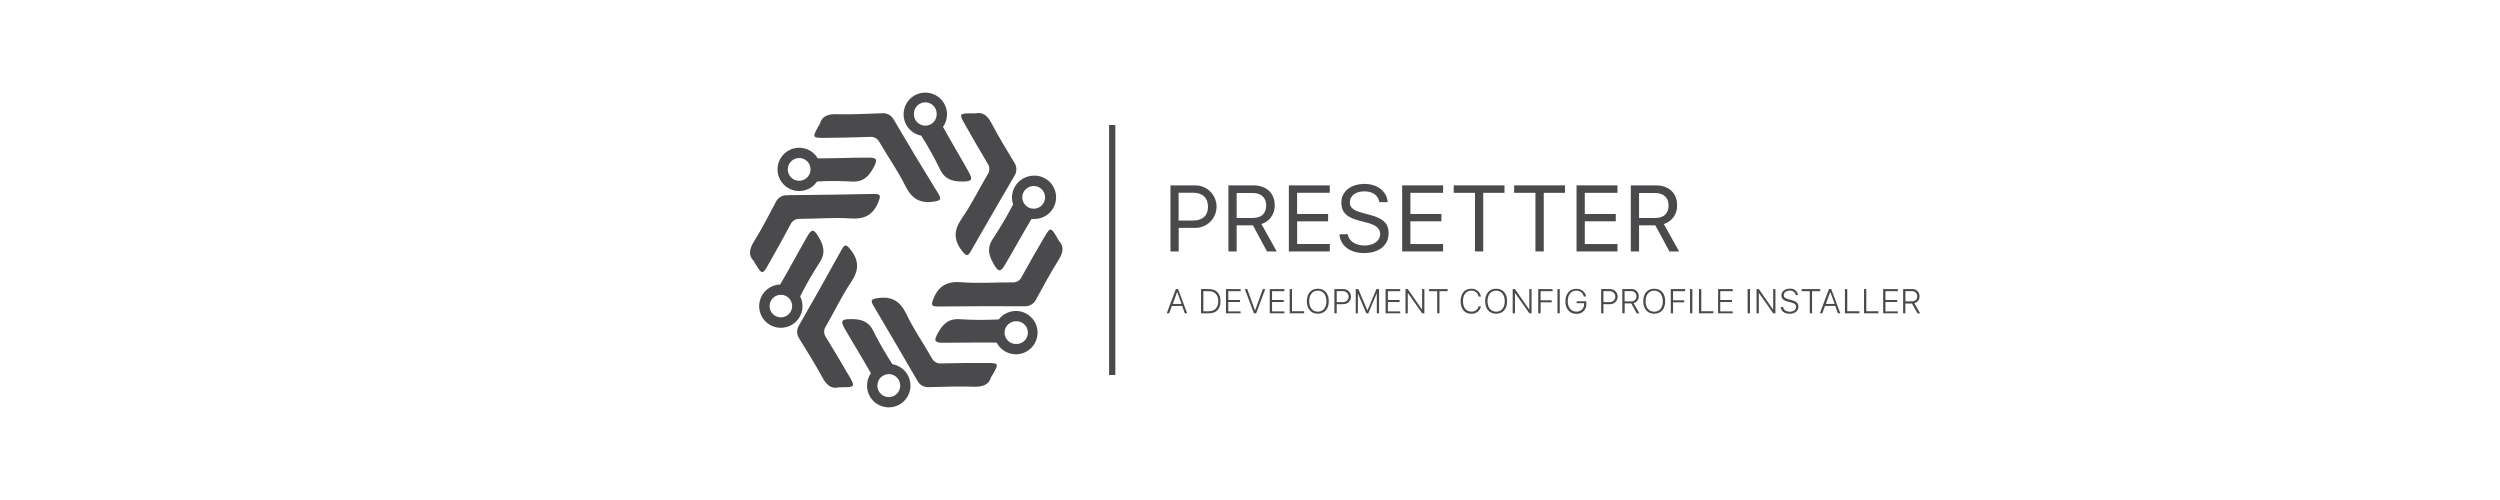
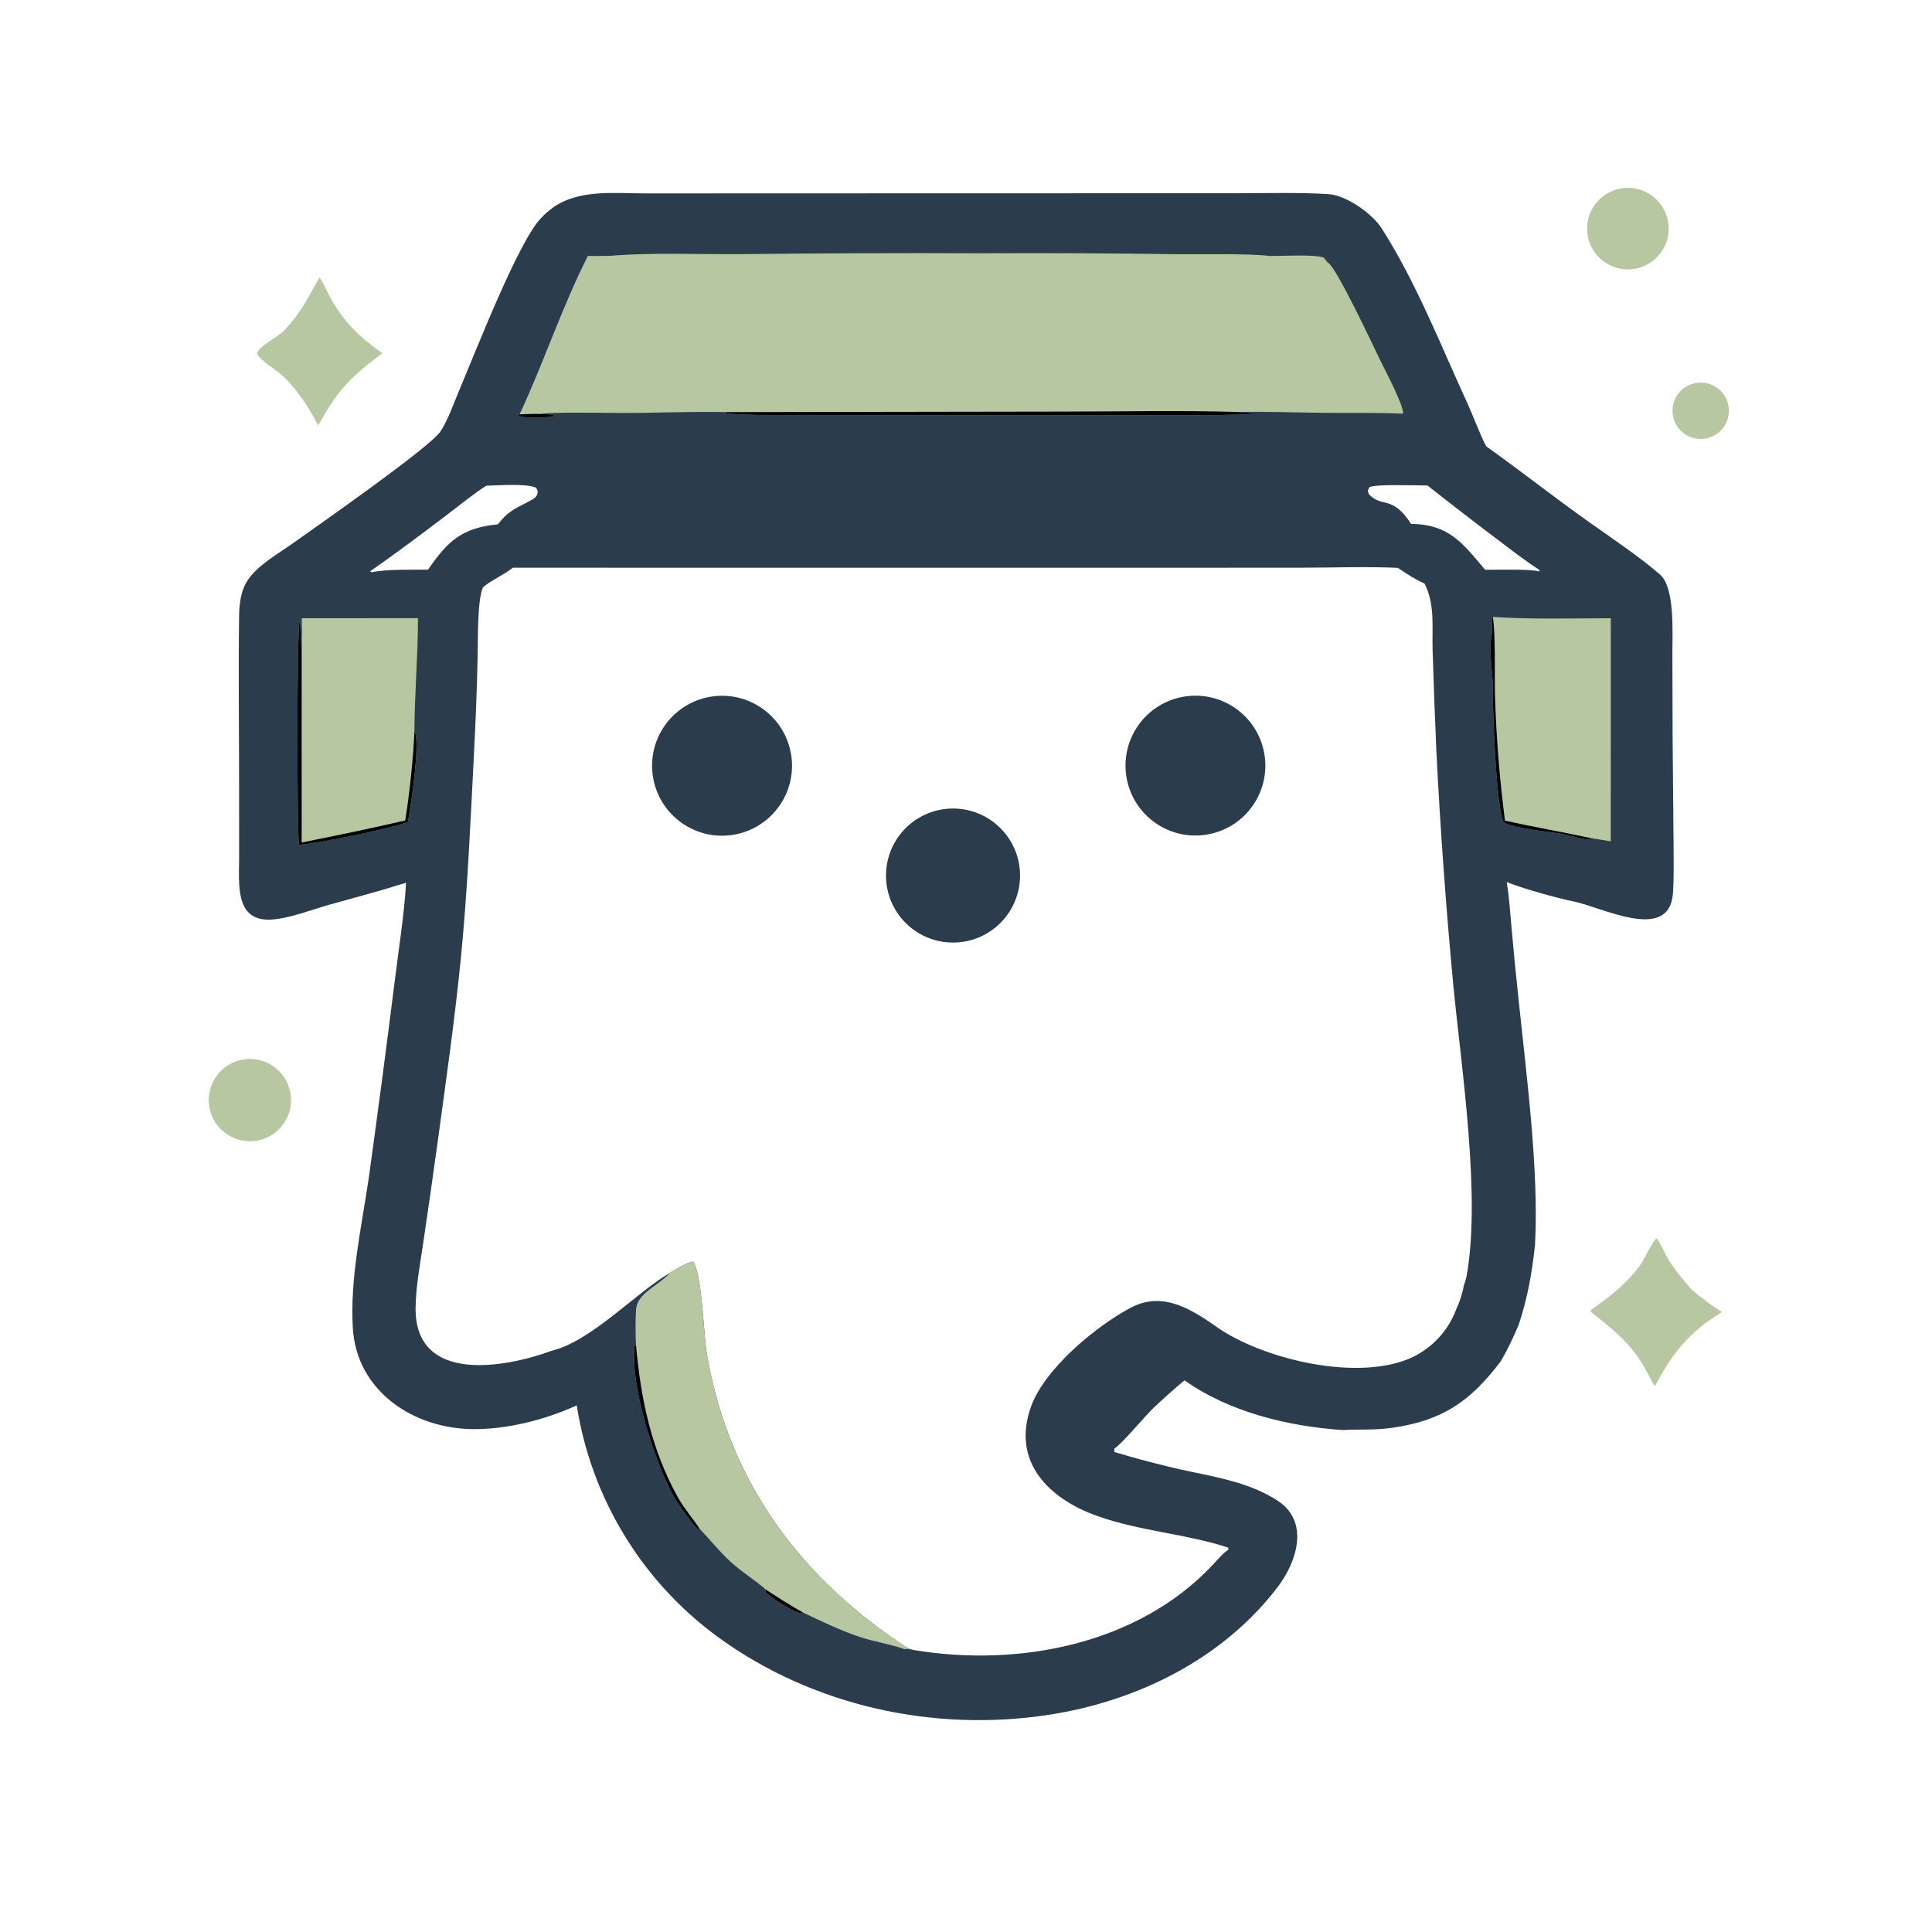
- <svg xmlns="http://www.w3.org/2000/svg" id="e1d32062-e6d7-4855-a641-656e055496c0" data-name="Layer 1" viewBox="0 0 800 160">
+ <svg xmlns="http://www.w3.org/2000/svg" xmlns:ns1="https://boxy-svg.com" width="800" height="800" viewBox="116 114 800 800">
  <defs>
-     <style>.f3f03b8e-ebac-409d-afc9-f27b2b5bccf4{fill:none;stroke:#414042;stroke-miterlimit:10;stroke-width:2px;}.f2967c9c-b15b-453c-847f-e0cd0e319d0d,.f3f03b8e-ebac-409d-afc9-f27b2b5bccf4{opacity:0.95;}.b28ffdcc-63a7-46db-81f2-4bf2a37e686d{fill:#414042;}</style>
+     <ns1:export>
+       <ns1:file format="svg" />
+     </ns1:export>
  </defs>
-   <line class="f3f03b8e-ebac-409d-afc9-f27b2b5bccf4" x1="355.91" y1="40" x2="355.91" y2="120" />
-   <g class="f2967c9c-b15b-453c-847f-e0cd0e319d0d">
-     <path class="b28ffdcc-63a7-46db-81f2-4bf2a37e686d" d="M382.5,59.32a6.8,6.8,0,0,1,0,13.6h-5.32v7.54h-2.63V59.32Zm-5.35,11.25h4.66c3,0,4.75-1.61,4.75-4.41s-1.69-4.49-4.75-4.49h-4.66Z" />
-     <path class="b28ffdcc-63a7-46db-81f2-4bf2a37e686d" d="M395.73,80.46h-2.64V59.32h8.07c4.07,0,6.74,2.49,6.74,6.3a6,6,0,0,1-4.25,6.07l4.9,8.77h-3.1l-4.52-8.36h-5.2Zm0-10.71h5.2c2.71,0,4.25-1.45,4.25-4s-1.64-4-4.37-4h-5.08Z" />
-     <path class="b28ffdcc-63a7-46db-81f2-4bf2a37e686d" d="M425.53,80.46h-13.1V59.32h13.1V61.7H415.07v6.78H425v2.34h-9.91v7.27h10.46Z" />
-     <path class="b28ffdcc-63a7-46db-81f2-4bf2a37e686d" d="M431.28,74.94c.32,2.21,2.43,3.62,5.44,3.62,2.84,0,4.93-1.54,4.93-3.64,0-1.8-1.32-2.94-4.23-3.67l-2.71-.71c-3.82-1-5.48-2.69-5.48-5.69,0-3.59,3-6,7.47-6,4.09,0,7.13,2.43,7.35,5.84H441.4c-.36-2.17-2.15-3.46-4.79-3.46-2.81,0-4.67,1.41-4.67,3.55,0,1.65,1.16,2.61,4.07,3.35l2.21.59c4.38,1.1,6.14,2.8,6.14,5.9,0,3.88-3.06,6.36-7.89,6.36-4.49,0-7.58-2.37-7.85-6Z" />
-     <path class="b28ffdcc-63a7-46db-81f2-4bf2a37e686d" d="M461.79,80.46h-13.1V59.32h13.1V61.7H451.33v6.78h9.92v2.34h-9.92v7.27h10.46Z" />
-     <path class="b28ffdcc-63a7-46db-81f2-4bf2a37e686d" d="M472,80.46V61.7h-6.81V59.32h16.25V61.7h-6.81V80.46Z" />
-     <path class="b28ffdcc-63a7-46db-81f2-4bf2a37e686d" d="M491.34,80.46V61.7h-6.81V59.32h16.26V61.7H494V80.46Z" />
-     <path class="b28ffdcc-63a7-46db-81f2-4bf2a37e686d" d="M517.59,80.46h-13.1V59.32h13.1V61.7H507.13v6.78h9.92v2.34h-9.92v7.27h10.46Z" />
-     <path class="b28ffdcc-63a7-46db-81f2-4bf2a37e686d" d="M524.5,80.46h-2.64V59.32h8.07c4.07,0,6.74,2.49,6.74,6.3a6,6,0,0,1-4.25,6.07l4.89,8.77h-3.09L529.7,72.1h-5.2Zm0-10.71h5.2c2.71,0,4.25-1.45,4.25-4s-1.64-4-4.37-4H524.5Z" />
-   </g>
-   <g class="f2967c9c-b15b-453c-847f-e0cd0e319d0d">
-     <path class="b28ffdcc-63a7-46db-81f2-4bf2a37e686d" d="M378.29,97.89H375l-.86,2.37h-.78l2.9-7.75H377l2.89,7.75h-.77Zm-3-.63h2.81l-1.37-3.78h-.07Z" />
-     <path class="b28ffdcc-63a7-46db-81f2-4bf2a37e686d" d="M386.89,92.51c2.36,0,3.67,1.47,3.67,3.88s-1.31,3.87-3.67,3.87h-2.56V92.51Zm-1.82,7.09h1.77c1.9,0,3-1.2,3-3.21s-1.08-3.21-3-3.21h-1.77Z" />
-     <path class="b28ffdcc-63a7-46db-81f2-4bf2a37e686d" d="M397,100.26h-4.69V92.51H397v.67h-3.95V96h3.75v.65h-3.75v3H397Z" />
-     <path class="b28ffdcc-63a7-46db-81f2-4bf2a37e686d" d="M401.25,100.26l-2.9-7.75h.77l2.46,6.79h.07l2.45-6.79h.78l-2.9,7.75Z" />
-     <path class="b28ffdcc-63a7-46db-81f2-4bf2a37e686d" d="M411,100.26h-4.68V92.51H411v.67h-3.94V96h3.74v.65h-3.74v3H411Z" />
-     <path class="b28ffdcc-63a7-46db-81f2-4bf2a37e686d" d="M417.32,100.26H412.7V92.51h.74V99.6h3.88Z" />
-     <path class="b28ffdcc-63a7-46db-81f2-4bf2a37e686d" d="M425.21,96.39c0,2.47-1.33,4-3.51,4s-3.51-1.57-3.51-4,1.34-4,3.51-4S425.21,93.91,425.21,96.39Zm-6.27,0c0,2,1.05,3.35,2.76,3.35s2.75-1.31,2.75-3.35S423.39,93,421.7,93,418.94,94.33,418.94,96.39Z" />
-     <path class="b28ffdcc-63a7-46db-81f2-4bf2a37e686d" d="M429.75,92.51a2.42,2.42,0,1,1,0,4.83h-2v2.92H427V92.51Zm-2,4.18h1.85a1.77,1.77,0,1,0,0-3.52h-1.85Z" />
-     <path class="b28ffdcc-63a7-46db-81f2-4bf2a37e686d" d="M440.58,100.26V93.94h-.06l-2.67,6.32h-.64l-2.68-6.32h0v6.32h-.7V92.51h.85l2.86,6.79h.06l2.86-6.79h.84v7.75Z" />
-     <path class="b28ffdcc-63a7-46db-81f2-4bf2a37e686d" d="M448.07,100.26h-4.68V92.51h4.68v.67h-3.95V96h3.75v.65h-3.75v3h3.95Z" />
-     <path class="b28ffdcc-63a7-46db-81f2-4bf2a37e686d" d="M449.76,100.26V92.51h.73L455,99h.07V92.51h.73v7.75h-.71l-4.53-6.44h-.07v6.44Z" />
-     <path class="b28ffdcc-63a7-46db-81f2-4bf2a37e686d" d="M459.9,100.26V93.18h-2.6v-.67h5.93v.67h-2.6v7.08Z" />
-     <path class="b28ffdcc-63a7-46db-81f2-4bf2a37e686d" d="M467.4,96.39c0-2.49,1.31-4,3.41-4a3,3,0,0,1,3.09,2.53h-.74A2.34,2.34,0,0,0,470.81,93c-1.62,0-2.66,1.31-2.66,3.36s1,3.35,2.67,3.35a2.24,2.24,0,0,0,2.34-1.68h.74a2.9,2.9,0,0,1-3.08,2.37C468.71,100.43,467.4,98.88,467.4,96.39Z" />
-     <path class="b28ffdcc-63a7-46db-81f2-4bf2a37e686d" d="M482.27,96.39c0,2.47-1.32,4-3.5,4s-3.52-1.57-3.52-4,1.35-4,3.52-4S482.27,93.91,482.27,96.39Zm-6.27,0c0,2,1.05,3.35,2.77,3.35s2.75-1.31,2.75-3.35S480.46,93,478.77,93,476,94.33,476,96.39Z" />
-     <path class="b28ffdcc-63a7-46db-81f2-4bf2a37e686d" d="M484.06,100.26V92.51h.73L489.31,99h.07V92.51h.72v7.75h-.71l-4.53-6.44h-.07v6.44Z" />
-     <path class="b28ffdcc-63a7-46db-81f2-4bf2a37e686d" d="M492.23,100.26V92.51h4.59v.67H493v2.91h3.55v.66H493v3.51Z" />
-     <path class="b28ffdcc-63a7-46db-81f2-4bf2a37e686d" d="M498.39,100.26V92.51h.73v7.75Z" />
-     <path class="b28ffdcc-63a7-46db-81f2-4bf2a37e686d" d="M504.4,100.43c-2.1,0-3.47-1.6-3.47-4s1.37-4,3.45-4a3,3,0,0,1,3.18,2.43h-.75A2.35,2.35,0,0,0,504.38,93c-1.64,0-2.7,1.33-2.7,3.36s1.06,3.35,2.72,3.35a2.31,2.31,0,0,0,2.5-2.42v-.27h-2.36V96.4h3.09v.86A3,3,0,0,1,504.4,100.43Z" />
-     <path class="b28ffdcc-63a7-46db-81f2-4bf2a37e686d" d="M515.1,92.51a2.42,2.42,0,1,1,0,4.83h-2v2.92h-.73V92.51Zm-2,4.18h1.85a1.77,1.77,0,1,0,0-3.52h-1.85Z" />
-     <path class="b28ffdcc-63a7-46db-81f2-4bf2a37e686d" d="M519.88,100.26h-.74V92.51h2.78a2.23,2.23,0,0,1,2.48,2.27A2.15,2.15,0,0,1,522.74,97l1.88,3.29h-.86L522,97.09h-2.09Zm0-3.83h2a1.56,1.56,0,0,0,1.78-1.63,1.59,1.59,0,0,0-1.81-1.63h-2Z" />
-     <path class="b28ffdcc-63a7-46db-81f2-4bf2a37e686d" d="M532.86,96.39c0,2.47-1.33,4-3.51,4s-3.51-1.57-3.51-4,1.34-4,3.51-4S532.86,93.91,532.86,96.39Zm-6.27,0c0,2,1,3.35,2.76,3.35s2.75-1.31,2.75-3.35S531,93,529.35,93,526.59,94.33,526.59,96.39Z" />
-     <path class="b28ffdcc-63a7-46db-81f2-4bf2a37e686d" d="M534.65,100.26V92.51h4.59v.67h-3.86v2.91h3.55v.66h-3.55v3.51Z" />
-     <path class="b28ffdcc-63a7-46db-81f2-4bf2a37e686d" d="M540.81,100.26V92.51h.74v7.75Z" />
-     <path class="b28ffdcc-63a7-46db-81f2-4bf2a37e686d" d="M548.28,100.26h-4.61V92.51h.74V99.6h3.87Z" />
-     <path class="b28ffdcc-63a7-46db-81f2-4bf2a37e686d" d="M554.48,100.26h-4.69V92.51h4.69v.67h-4V96h3.75v.65h-3.75v3h4Z" />
-     <path class="b28ffdcc-63a7-46db-81f2-4bf2a37e686d" d="M559.24,100.26V92.51H560v7.75Z" />
-     <path class="b28ffdcc-63a7-46db-81f2-4bf2a37e686d" d="M562.1,100.26V92.51h.73L567.34,99h.07V92.51h.73v7.75h-.71l-4.53-6.44h-.07v6.44Z" />
-     <path class="b28ffdcc-63a7-46db-81f2-4bf2a37e686d" d="M570.58,98.25c.1.89,1,1.5,2.17,1.5s2-.65,2-1.51-.53-1.2-1.73-1.49l-.89-.23c-1.45-.36-2.07-1-2.07-2,0-1.25,1.08-2.15,2.66-2.15a2.43,2.43,0,0,1,2.66,2.06h-.75A1.75,1.75,0,0,0,572.69,93c-1.12,0-1.88.62-1.88,1.46,0,.68.47,1.07,1.66,1.36l.76.2c1.6.39,2.26,1,2.26,2.12,0,1.36-1.11,2.27-2.81,2.27s-2.75-.89-2.85-2.18Z" />
-     <path class="b28ffdcc-63a7-46db-81f2-4bf2a37e686d" d="M579.13,100.26V93.18h-2.6v-.67h5.93v.67h-2.6v7.08Z" />
-     <path class="b28ffdcc-63a7-46db-81f2-4bf2a37e686d" d="M587.28,97.89H584l-.86,2.37h-.78l2.9-7.75H586l2.9,7.75h-.77Zm-3-.63h2.82l-1.38-3.78h-.07Z" />
-     <path class="b28ffdcc-63a7-46db-81f2-4bf2a37e686d" d="M595,100.26h-4.62V92.51h.74V99.6H595Z" />
-     <path class="b28ffdcc-63a7-46db-81f2-4bf2a37e686d" d="M601.1,100.26h-4.61V92.51h.73V99.6h3.88Z" />
-     <path class="b28ffdcc-63a7-46db-81f2-4bf2a37e686d" d="M607.3,100.26h-4.69V92.51h4.69v.67h-3.95V96h3.75v.65h-3.75v3h3.95Z" />
-     <path class="b28ffdcc-63a7-46db-81f2-4bf2a37e686d" d="M609.72,100.26H609V92.51h2.77a2.23,2.23,0,0,1,2.48,2.27A2.14,2.14,0,0,1,612.58,97l1.88,3.29h-.86l-1.78-3.17h-2.1Zm0-3.83h2c1.13,0,1.79-.59,1.79-1.63a1.6,1.6,0,0,0-1.82-1.63h-1.95Z" />
-   </g>
-   <g id="b6b3a163-ce83-47de-8842-a63e42f3e796" data-name="SvgjsG5353" class="f2967c9c-b15b-453c-847f-e0cd0e319d0d">
-     <path class="b28ffdcc-63a7-46db-81f2-4bf2a37e686d" d="M312.09,36.29c2.42-.6,4,.79,5.26,3.27,2.21,4.21,4.71,8.27,7.16,12.36a3.83,3.83,0,0,1,.07,4.4q-7,12-13.88,24c-1,1.81-1.54,1.69-2.83,0-2.81-3.61-2.68-6.71-.05-10.49,3.09-4.43,5.44-9.35,8.22-14a3.08,3.08,0,0,0-.05-3.58q-3.81-6.37-7.44-12.85c-1.63-2.9-1.47-3.11,2-3.14Z" />
-     <path class="b28ffdcc-63a7-46db-81f2-4bf2a37e686d" d="M338.87,77.09c1.74,1.78,1.31,3.83-.18,6.19-2.53,4-4.78,8.23-7.07,12.4A3.9,3.9,0,0,1,327.85,98q-13.85-.06-27.72.08c-2.08,0-2.24-.47-1.46-2.44,1.71-4.24,4.46-5.69,9-5.33,5.38.45,10.83,0,16.23.06A3.08,3.08,0,0,0,327,88.49q3.57-6.51,7.36-12.9c1.69-2.88,1.95-2.84,3.71.13C338.27,76.05,338.46,76.36,338.87,77.09Z" />
-     <path class="b28ffdcc-63a7-46db-81f2-4bf2a37e686d" d="M317.11,120.75c-.67,2.4-2.66,3.06-5.44,3-4.75-.16-9.52,0-14.27.13a3.87,3.87,0,0,1-3.87-2.1q-6.94-12-14-23.91c-1.07-1.8-.72-2.18,1.37-2.48,4.53-.66,7.16,1,9.14,5.12,2.33,4.87,5.46,9.35,8.13,14.06a3.06,3.06,0,0,0,3.15,1.72q7.43-.18,14.84-.13c3.33,0,3.43.26,1.76,3.27Z" />
-     <path class="b28ffdcc-63a7-46db-81f2-4bf2a37e686d" d="M268.43,123.94c-2.41.63-4-.75-5.29-3.2-2.26-4.18-4.81-8.22-7.3-12.27a3.87,3.87,0,0,1-.13-4.4q6.89-12,13.6-24.17c1-1.82,1.51-1.72,2.83-.06,2.85,3.58,2.76,6.68.18,10.48-3,4.47-5.33,9.42-8.05,14.1a3.06,3.06,0,0,0,.09,3.58c2.59,4.21,5.11,8.47,7.6,12.75,1.66,2.9,1.51,3.1-1.94,3.17Z" />
-     <path class="b28ffdcc-63a7-46db-81f2-4bf2a37e686d" d="M241.16,83.47c-1.76-1.77-1.35-3.82.11-6.19,2.48-4,4.69-8.28,6.93-12.49a3.85,3.85,0,0,1,3.73-2.33c9.24-.07,18.49-.22,27.73-.4,2.08,0,2.24.44,1.48,2.41-1.65,4.27-4.38,5.74-9,5.43-5.38-.38-10.83.13-16.23.14a3.06,3.06,0,0,0-3,1.89q-3.5,6.54-7.2,13c-1.66,2.9-1.92,2.86-3.72-.07C241.77,84.51,241.58,84.19,241.16,83.47Z" />
-     <path class="b28ffdcc-63a7-46db-81f2-4bf2a37e686d" d="M262.4,39.55c.63-2.41,2.61-3.09,5.39-3,4.75.11,9.52-.13,14.28-.3A3.86,3.86,0,0,1,286,38.28Q293,50.21,300.28,62c1.08,1.78.74,2.16-1.35,2.5-4.52.72-7.17-.9-9.21-5-2.38-4.84-5.56-9.28-8.29-14a3.08,3.08,0,0,0-3.17-1.69c-4.95.18-9.89.27-14.84.31-3.33,0-3.43-.22-1.79-3.24C261.81,40.6,262,40.28,262.4,39.55Z" />
-     <path class="b28ffdcc-63a7-46db-81f2-4bf2a37e686d" d="M277.81,50.44c-5.37,0-10.74.23-16.11.24a6.93,6.93,0,1,0-.22,7.4,97.24,97.24,0,0,1,10.93,0c3.82.29,5.58-1.63,7.13-4.45C280.91,51,280.65,50.42,277.81,50.44Zm-22.08,7.4a4.55,4.55,0,0,1-1-.13,3.64,3.64,0,0,1,1-7.14,3.71,3.71,0,0,1,1.68.4,3.64,3.64,0,0,1-1.68,6.87Z" />
-     <path class="b28ffdcc-63a7-46db-81f2-4bf2a37e686d" d="M261.9,75.73c-1.48-2.46-2.16-2.55-3.57-.09-2.89,5-5.59,10.14-8.52,15.13l-.15.26a6.94,6.94,0,1,0,6.4,3.8,111.58,111.58,0,0,1,6.13-10.69C264.34,81,263.55,78.5,261.9,75.73ZM253.3,99.1a3.61,3.61,0,1,1,.19-1.13A3.57,3.57,0,0,1,253.3,99.1Z" />
-     <path class="b28ffdcc-63a7-46db-81f2-4bf2a37e686d" d="M310,55.05c-2.69-4.85-5.57-9.59-8.24-14.45a6.84,6.84,0,0,0,1.29-4,6.95,6.95,0,1,0-8.26,6.81A110.36,110.36,0,0,1,300.72,54c1.59,3.49,4.12,4.1,7.35,4.09C311,58.06,311.37,57.52,310,55.05ZM299.64,37.41a3.64,3.64,0,0,1-6.95.44,3.77,3.77,0,0,1-.23-1.27,3.64,3.64,0,1,1,7.27,0A3.3,3.3,0,0,1,299.64,37.41Z" />
-     <path class="b28ffdcc-63a7-46db-81f2-4bf2a37e686d" d="M330.76,56.22a7,7,0,0,0-6.57,9.2h0a121.15,121.15,0,0,1-6.31,10.76c-2.22,3.12-1.48,5.62.15,8.4,1.46,2.49,2.14,2.58,3.57.14,2.88-4.86,5.58-9.82,8.48-14.65.22,0,.44,0,.67,0a6.94,6.94,0,1,0,0-13.87Zm.92,10.45a3.51,3.51,0,0,1-.92.11,3.63,3.63,0,0,1-3.64-3.63,3.66,3.66,0,0,1,3.64-3.63,3.63,3.63,0,0,1,.92,7.15Z" />
-     <path class="b28ffdcc-63a7-46db-81f2-4bf2a37e686d" d="M325.09,99.51a7,7,0,0,0-5.5,2.71,109.15,109.15,0,0,1-12.27-.06c-3.81-.33-5.6,1.57-7.17,4.37-1.41,2.51-1.16,3.14,1.68,3.15,5.7,0,11.41-.13,17.11-.05a6.93,6.93,0,1,0,6.15-10.12Zm0,10.56a3.59,3.59,0,0,1-2.36-.87,3.64,3.64,0,0,1,2.36-6.4h0a3.64,3.64,0,1,1,0,7.27Z" />
-     <path class="b28ffdcc-63a7-46db-81f2-4bf2a37e686d" d="M285.61,116.6a109.42,109.42,0,0,1-6.05-10.48c-1.62-3.46-4.16-4.05-7.38-4-2.88,0-3.3.58-1.89,3,2.75,4.81,5.68,9.51,8.4,14.32a6.88,6.88,0,0,0-1.24,3.94,6.95,6.95,0,1,0,8.16-6.82Zm-1.21,10.47a3.64,3.64,0,0,1-3.64-3.63,3.94,3.94,0,0,1,.08-.77,3.64,3.64,0,0,1,7-.54h0a4,4,0,0,1,.23,1.29A3.64,3.64,0,0,1,284.4,127.07Z" />
-   </g>
+   <path style="stroke: rgb(0, 0, 0); fill: rgb(255, 255, 255);" d="M 368.634 334.784 C 461.732 334.784 513.038 341.846 606.282 341.846 C 625.654 341.846 645.37 341.842 665.013 341.842 C 671.071 341.842 684.807 339.891 690.099 342.537 C 694.086 344.531 710.482 343.482 712.643 345.662 C 728.48 361.636 721.017 400.027 726.195 420.92 C 739.2 473.392 726.439 530.313 735.261 583.488 C 740.591 615.616 743.244 657.249 719.142 681.145 C 699.165 700.951 657.986 689.272 635.128 681.651 C 622.754 677.526 611.9 681.174 602.762 672.036 C 600.454 669.728 586.997 675.983 585.716 676.62 C 570.689 684.1 561.324 699.858 562.823 717.108 C 564.331 734.442 602.939 736.688 617.198 740.069 C 626.331 742.234 638.099 747.311 633.844 759.931 C 630.156 770.87 613.024 780.34 602.8 785.429 C 591.733 790.937 584.292 799.691 572.314 803.616 C 552.249 810.191 531.888 808.226 511.33 811.622 C 496.748 814.03 477.395 809.523 465.133 803.393 C 455.904 798.779 442.875 798.695 433.57 795.593 C 430.202 794.471 425.97 787.234 423.186 784.45 C 409.389 770.653 396.876 757.795 387.064 740.408 C 382.166 731.73 380.672 712.128 374.585 706.042 C 370.822 702.279 375.609 691.415 371.039 686.845 C 355.169 670.973 320.655 698.705 302.324 689.541 C 294.358 685.558 283.861 681.316 279.582 672.757 C 274.522 662.637 279.477 645.002 281.689 634.776 C 288.067 605.301 287.552 574.883 292.507 544.889 C 294.233 534.438 290.266 522.635 292.507 512.279 C 300.294 476.288 295.14 438.324 303.985 402.333 C 310.138 377.297 300.935 359.315 319.288 340.644 C 320.213 339.703 325.768 339.335 326.772 339.335 C 326.176 339.635 359.074 337.833 368.634 334.784 Z" />
+   <path style="stroke: rgb(0, 0, 0); paint-order: stroke; fill: rgb(255, 255, 255);" d="M 317.741 303.773 L 373.013 309.435 C 373.013 309.435 305.107 355.123 304.984 355.245 C 304.861 355.367 269.567 360.467 269.567 360.467 L 250.695 355.06 L 317.741 303.773 Z" />
+   <path style="stroke: rgb(0, 0, 0); fill: rgb(255, 255, 255);" d="M 681.388 323.233 L 738.891 359.968 L 758.328 352.652 L 752.79 327.276 L 704.664 298.505 L 671.73 311.321 L 681.388 323.233 Z" />
+   <path d="M 344.552 200.25 C 355.584 192.138 370.569 194.112 383.824 194.094 L 423.758 194.066 L 548.166 194.035 L 628.355 194.015 C 640.039 194.002 654.677 193.638 666.141 194.394 C 673.295 194.866 684.043 202.147 688.226 208.715 C 702.482 231.101 712.561 256.937 723.636 281.023 C 725.968 286.094 729.062 294.476 731.403 298.811 C 746.008 309.204 760.116 320.378 774.807 330.751 C 784.074 337.295 794.99 344.624 803.425 351.951 C 809.618 357.33 808.477 376.474 808.495 384.243 L 808.597 419.89 L 808.984 462.478 C 809.002 469.17 809.198 476.805 808.747 483.707 C 807.377 504.701 779.201 489.482 767.267 487.202 C 761.909 486.178 744.232 481.324 740.18 479.256 L 739.941 479.743 C 740.938 485.326 741.393 492.654 741.919 498.405 C 742.75 507.824 743.669 517.236 744.677 526.638 C 747.92 558.048 753.316 598.324 751.618 629.458 C 750.408 640.918 748.533 651.487 744.885 662.484 C 742.605 667.887 740.296 672.883 737.26 677.919 C 724.898 694.121 713.501 702.173 692.752 705.182 C 684.891 706.322 679.305 705.732 672.011 706.152 C 649.655 704.682 624.947 698.72 606.494 685.553 C 601.843 689.438 598.035 692.86 593.782 696.85 C 590.355 700.067 580.069 712.464 577.439 713.787 L 577.422 715.235 C 585.448 717.644 591.342 719.213 599.531 721.223 C 614.967 725.132 631.65 726.56 645.22 735.53 C 658.241 744.137 653.041 760.599 645.247 770.897 C 622.511 800.939 586.788 818.503 550.054 824.103 C 502.28 831.385 452.104 820.298 412.958 791.62 C 381.702 768.647 360.8 734.245 354.812 695.919 C 341.888 701.885 325.99 705.917 311.718 705.771 C 287.166 705.537 263.659 690.023 262.097 663.927 C 260.868 643.402 265.723 622.036 268.717 601.631 C 272.437 574.805 275.979 547.955 279.343 521.082 C 280.75 509.637 283.54 491.29 284.085 480.195 L 284.113 479.531 C 273.75 482.823 263.09 485.638 252.591 488.561 C 245.332 490.583 235.739 494.365 228.334 494.779 C 213.281 495.621 215.014 480.301 215.008 469.971 L 215.015 443.536 C 215.03 418.867 214.678 394.164 214.998 369.5 C 215.069 364.095 215.619 358.527 218.791 353.929 C 222.974 347.866 231.493 343.093 237.41 338.872 C 246.108 332.668 294.296 299.095 298.471 292.55 C 301.771 287.377 303.94 280.794 306.353 275.143 C 312.44 260.89 330.865 213.226 340.274 204.063 C 341.886 202.315 342.654 201.737 344.552 200.25 Z M 315.953 357.252 C 313.556 363.108 313.974 378.712 313.795 385.51 C 313.483 399.299 312.958 413.082 312.219 426.855 C 310.833 454.304 309.569 482.734 306.904 510.045 C 304.403 535.671 300.561 562.373 297.079 587.91 C 295.189 601.677 293.221 615.432 291.173 629.176 C 289.942 637.6 288.171 647.046 288.081 655.472 C 287.744 687.19 325.135 680.42 344.48 673.309 C 360.882 669.342 379.377 649.192 393.421 641.057 C 395.51 639.826 400.965 636.318 403.13 636.459 C 406.963 643.455 407.198 665.952 408.742 674.96 C 417.817 727.9 447.853 767.988 492.249 796.718 C 493.097 796.945 493.929 797.174 494.774 797.313 C 537.969 804.397 587.247 794.887 618.137 762.012 C 619.93 760.104 622.526 756.971 624.703 755.645 L 624.572 754.836 C 607.136 749.088 588.225 748.116 570.195 741.679 C 550.116 734.512 534.795 719.157 542.905 696.489 C 548.519 680.798 569.767 663.133 584.246 655.481 C 598.141 648.139 610.416 656.897 621.468 664.593 C 641.054 677.351 678.956 686.043 700.618 676.107 C 709.315 672.023 716.013 664.626 719.216 655.568 C 720.448 653.045 721.736 649.063 722.11 646.306 C 722.587 645.202 722.866 644 723.196 642.831 C 729.353 610.011 721.171 556.672 717.796 522.102 C 714.766 489.946 712.43 457.728 710.79 425.472 C 710.157 411.362 709.632 397.248 709.215 383.13 C 708.92 373.53 710.296 364.304 705.868 355.637 C 701.499 353.635 698.839 351.833 694.843 349.147 C 683.421 348.523 666.628 349.073 654.718 349.078 L 575.128 349.091 L 364.022 349.082 L 328.356 349.08 C 324.183 352.363 318.991 354.468 315.953 357.252 Z M 317.42 315.122 C 313.773 317.192 304.959 324.228 301.05 327.201 C 290.35 335.343 280.242 342.888 269.247 350.598 L 269.924 350.96 C 275.816 349.659 286.757 349.92 293.266 349.874 C 301.339 338.051 307.267 332.57 322.141 331.122 C 327.23 324.737 329.835 324.583 336.643 320.706 C 338.392 319.71 339.494 317.662 337.803 315.846 C 333.422 314.159 322.636 314.99 317.42 315.122 Z M 707.109 315.047 C 703.394 315.041 685.098 314.374 682.987 315.759 C 682.241 317.642 682.267 316.729 682.774 318.585 C 688.527 324.6 692.363 318.696 700.305 330.936 C 716.134 331.095 721.792 339.114 730.98 349.934 C 735.126 349.943 750.579 349.532 753.128 350.636 L 753.533 350.051 C 747.876 346.486 741.079 341.179 735.634 337.073 C 726.046 329.835 716.537 322.492 707.109 315.047 Z" style="" fill="#2B3D4D" />
+   <path d="M409.986 402.539C425.797 399.77 440.846 410.386 443.542 426.21C446.238 442.034 435.553 457.033 419.717 459.656C403.983 462.262 389.103 451.662 386.425 435.941C383.746 420.22 394.278 405.29 409.986 402.539Z" style="" fill="#2B3D4D" />
+   <path fill="#2B3D4D" d="M605.618 402.574C621.355 399.596 636.52 409.963 639.46 425.708C642.399 441.453 631.996 456.593 616.244 459.495C600.545 462.386 585.468 452.026 582.539 436.335C579.609 420.643 589.933 405.541 605.618 402.574Z" style="" />
+   <path fill="#2B3D4D" d="M492.826 455.251C504.206 445.735 521.057 446.851 531.083 457.784C541.109 468.717 540.765 485.601 530.303 496.117C519.84 506.633 502.958 507.063 491.974 497.092C480.99 487.122 479.789 470.277 489.246 458.849C490.327 457.542 491.525 456.338 492.826 455.251Z" style="" />
+   <path fill="#B7C7A1" d="M368.489 219.94C385.203 218.529 404.916 219.336 422.022 219.243C455.224 218.856 488.429 218.733 521.633 218.875C548.669 218.738 575.707 218.866 602.741 219.26C612.272 219.351 632.724 218.91 641.512 219.954C646.771 220.11 660.452 219.179 664.149 220.692C664.655 221.344 665.145 221.995 665.677 222.627C669.061 223.743 685.103 258.316 687.902 263.964C689.591 267.372 697.467 282.342 696.97 285.306C686.407 284.752 674.901 285.06 664.251 284.946C652.392 284.819 640.051 284.376 628.239 284.586C631.062 284.983 634.315 284.971 637.353 285.346C620.938 286.192 602.317 285.875 585.769 285.909L502.011 285.938L449.247 285.819C439.108 285.813 428.407 286.078 418.278 285.351C417.47 285.293 416.845 285.211 416.004 285.207L416.851 284.649C402.482 284.332 386.815 285.051 372.209 284.984C365.116 284.952 344.811 284.579 339.354 285.41C341.07 285.464 343.943 285.375 345.406 286.006L345.002 286.516C342.068 286.859 332.869 287.577 330.598 285.963L331.158 285.568C341.199 264.026 348.254 242.226 359.401 219.987C362.431 220.018 365.46 220.003 368.489 219.94Z" style="" />
+   <path fill="#030204" d="M416.851 284.649L553.773 284.437C577.567 284.454 604.785 283.875 628.239 284.586C631.062 284.983 634.315 284.971 637.353 285.346C620.938 286.192 602.317 285.875 585.769 285.909L502.011 285.938L449.247 285.819C439.108 285.813 428.407 286.078 418.278 285.351C417.47 285.293 416.845 285.211 416.004 285.207L416.851 284.649Z" style="" />
+   <path fill="#030204" d="M339.354 285.41C341.07 285.464 343.943 285.375 345.406 286.006L345.002 286.516C342.068 286.859 332.869 287.577 330.598 285.963L331.158 285.568C333.656 285.499 336.917 285.313 339.354 285.41Z" style="" />
+   <path fill="#B7C7A1" d="M393.421 641.057C395.51 639.826 400.965 636.318 403.13 636.459C406.963 643.455 407.198 665.952 408.742 674.96C417.817 727.9 447.853 767.988 492.249 796.718L490.528 796.885C485.096 794.885 477.885 793.791 472.161 791.879C463.995 789.151 456.399 785.453 448.637 781.78L447.024 782.003C442.48 780.195 436.572 776.464 432.92 773.243L433.02 772.158C428.797 768.316 422.641 764.624 418.132 760.349C413.417 755.876 409.989 751.585 405.612 746.89C405.121 747.099 405.454 747.001 404.571 746.95C401.629 743.82 395.522 735.016 393.666 731.279C386.342 716.531 377.045 687.614 378.734 671.468L379.377 671.214C379.102 666.184 379.103 661.143 379.379 656.113L379.413 655.847C380.188 649.279 388.522 646.504 393.421 641.057Z" style="" />
+   <path fill="#030204" d="M405.612 746.89C405.121 747.099 405.454 747.001 404.571 746.95C401.629 743.82 395.522 735.016 393.666 731.279C386.342 716.531 377.045 687.614 378.734 671.468L379.377 671.214C381.348 693.437 385.744 714.329 396.78 734.173C399.059 738.27 402.962 742.843 405.612 746.89Z" style="" />
+   <path fill="#030204" d="M448.637 781.78L447.024 782.003C442.48 780.195 436.572 776.464 432.92 773.243L433.02 772.158C438.359 775.62 443.079 778.676 448.637 781.78Z" style="" />
+   <path fill="#B7C7A1" d="M239.779 463.894C238.945 456.625 238.874 375.469 240.097 370.801C240.518 372.911 240.791 382.363 240.914 385.008C241.041 380.01 241.057 375.009 240.963 370.009L289.072 369.974C289.071 386.043 287.638 401.544 287.599 416.818C290.261 420.454 286.078 448.197 284.884 454.438C276.679 457.318 248.598 463.074 239.779 463.894Z" style="" />
+   <path fill="#030204" d="M239.779 463.894C238.945 456.625 238.874 375.469 240.097 370.801C240.518 372.911 240.791 382.363 240.914 385.008L240.916 462.846C255.252 460.03 269.545 456.999 283.789 453.752C285.502 443.359 287.198 427.564 287.599 416.818C290.261 420.454 286.078 448.197 284.884 454.438C276.679 457.318 248.598 463.074 239.779 463.894Z" style="" />
+   <path fill="#B7C7A1" d="M774.587 461.004L774.534 461.448L773.787 461.765C769.388 461.063 764.962 459.605 760.763 458.98C755.225 458.155 743.42 457.081 738.705 454.525C735.642 449.932 733.974 408.099 734.217 400.318C734.376 395.213 732.586 384.03 733.382 378.937C734.145 374.047 733.635 374.093 733.745 369.573L734.135 369.437C749.121 370.524 767.793 370.014 783.001 370.004L782.983 462.371L774.587 461.004Z" style="" />
+   <path fill="#030204" d="M774.587 461.004L774.534 461.448L773.787 461.765C769.388 461.063 764.962 459.605 760.763 458.98C755.225 458.155 743.42 457.081 738.705 454.525C735.642 449.932 733.974 408.099 734.217 400.318C734.376 395.213 732.586 384.03 733.382 378.937C734.145 374.047 733.635 374.093 733.745 369.573L734.135 369.437C735.368 376.496 734.802 394.285 735.064 402.487C735.585 419.653 736.959 436.782 739.181 453.812C750.943 456.385 762.813 458.518 774.587 461.004Z" style="" />
+   <path fill="#B7C7A1" d="M774.343 656.757C782.373 651.059 789.018 646.078 795.007 638.074C796.676 635.844 800.488 627.576 801.966 626.759C803.296 628.144 805.776 634.021 807.409 636.475C810.344 640.885 812.913 643.907 816.394 647.897C817.387 648.728 820.389 651.456 821.353 651.733C823.186 653.599 826.732 655.77 829.04 657.305C815.587 665.32 808.208 674.666 801.241 688.076C799.34 685.014 797.813 681.514 795.688 678.155C789.715 668.711 782.692 663.727 774.343 656.757Z" style="" />
+   <path fill="#B7C7A1" d="M248.262 228.872C249.324 229.999 252.147 236.183 253.232 238.078C258.763 247.74 265.328 254.033 274.356 260.238C260.348 270.834 256.269 275.129 247.745 290.122C243.908 282.822 239.369 275.686 233.371 269.918C230.344 267.007 224.492 263.943 222.38 260.46C223.238 257.077 230.871 253.874 233.989 250.513C240.701 243.277 243.689 237.026 248.262 228.872Z" style="" />
+   <path fill="#B7C7A1" d="M215.029 553.071C224.132 550.61 233.503 556.009 235.94 565.118C238.378 574.228 232.956 583.585 223.841 586C214.757 588.407 205.44 583.008 203.011 573.931C200.581 564.853 205.957 555.522 215.029 553.071Z" style="" />
+   <path fill="#B7C7A1" d="M786.47 192.171C792.408 190.876 798.585 192.872 802.641 197.398C806.698 201.924 808.01 208.281 806.075 214.042C804.141 219.804 799.259 224.082 793.293 225.242C784.212 227.009 775.401 221.14 773.532 212.08C771.663 203.02 777.432 194.143 786.47 192.171Z" style="" />
+   <path fill="#B7C7A1" d="M820.235 272.406C826.68 272.41 831.904 277.633 831.908 284.078C831.912 290.523 826.695 295.754 820.25 295.766C813.794 295.779 808.552 290.551 808.547 284.094C808.543 277.637 813.778 272.402 820.235 272.406Z" style="" />
</svg>
